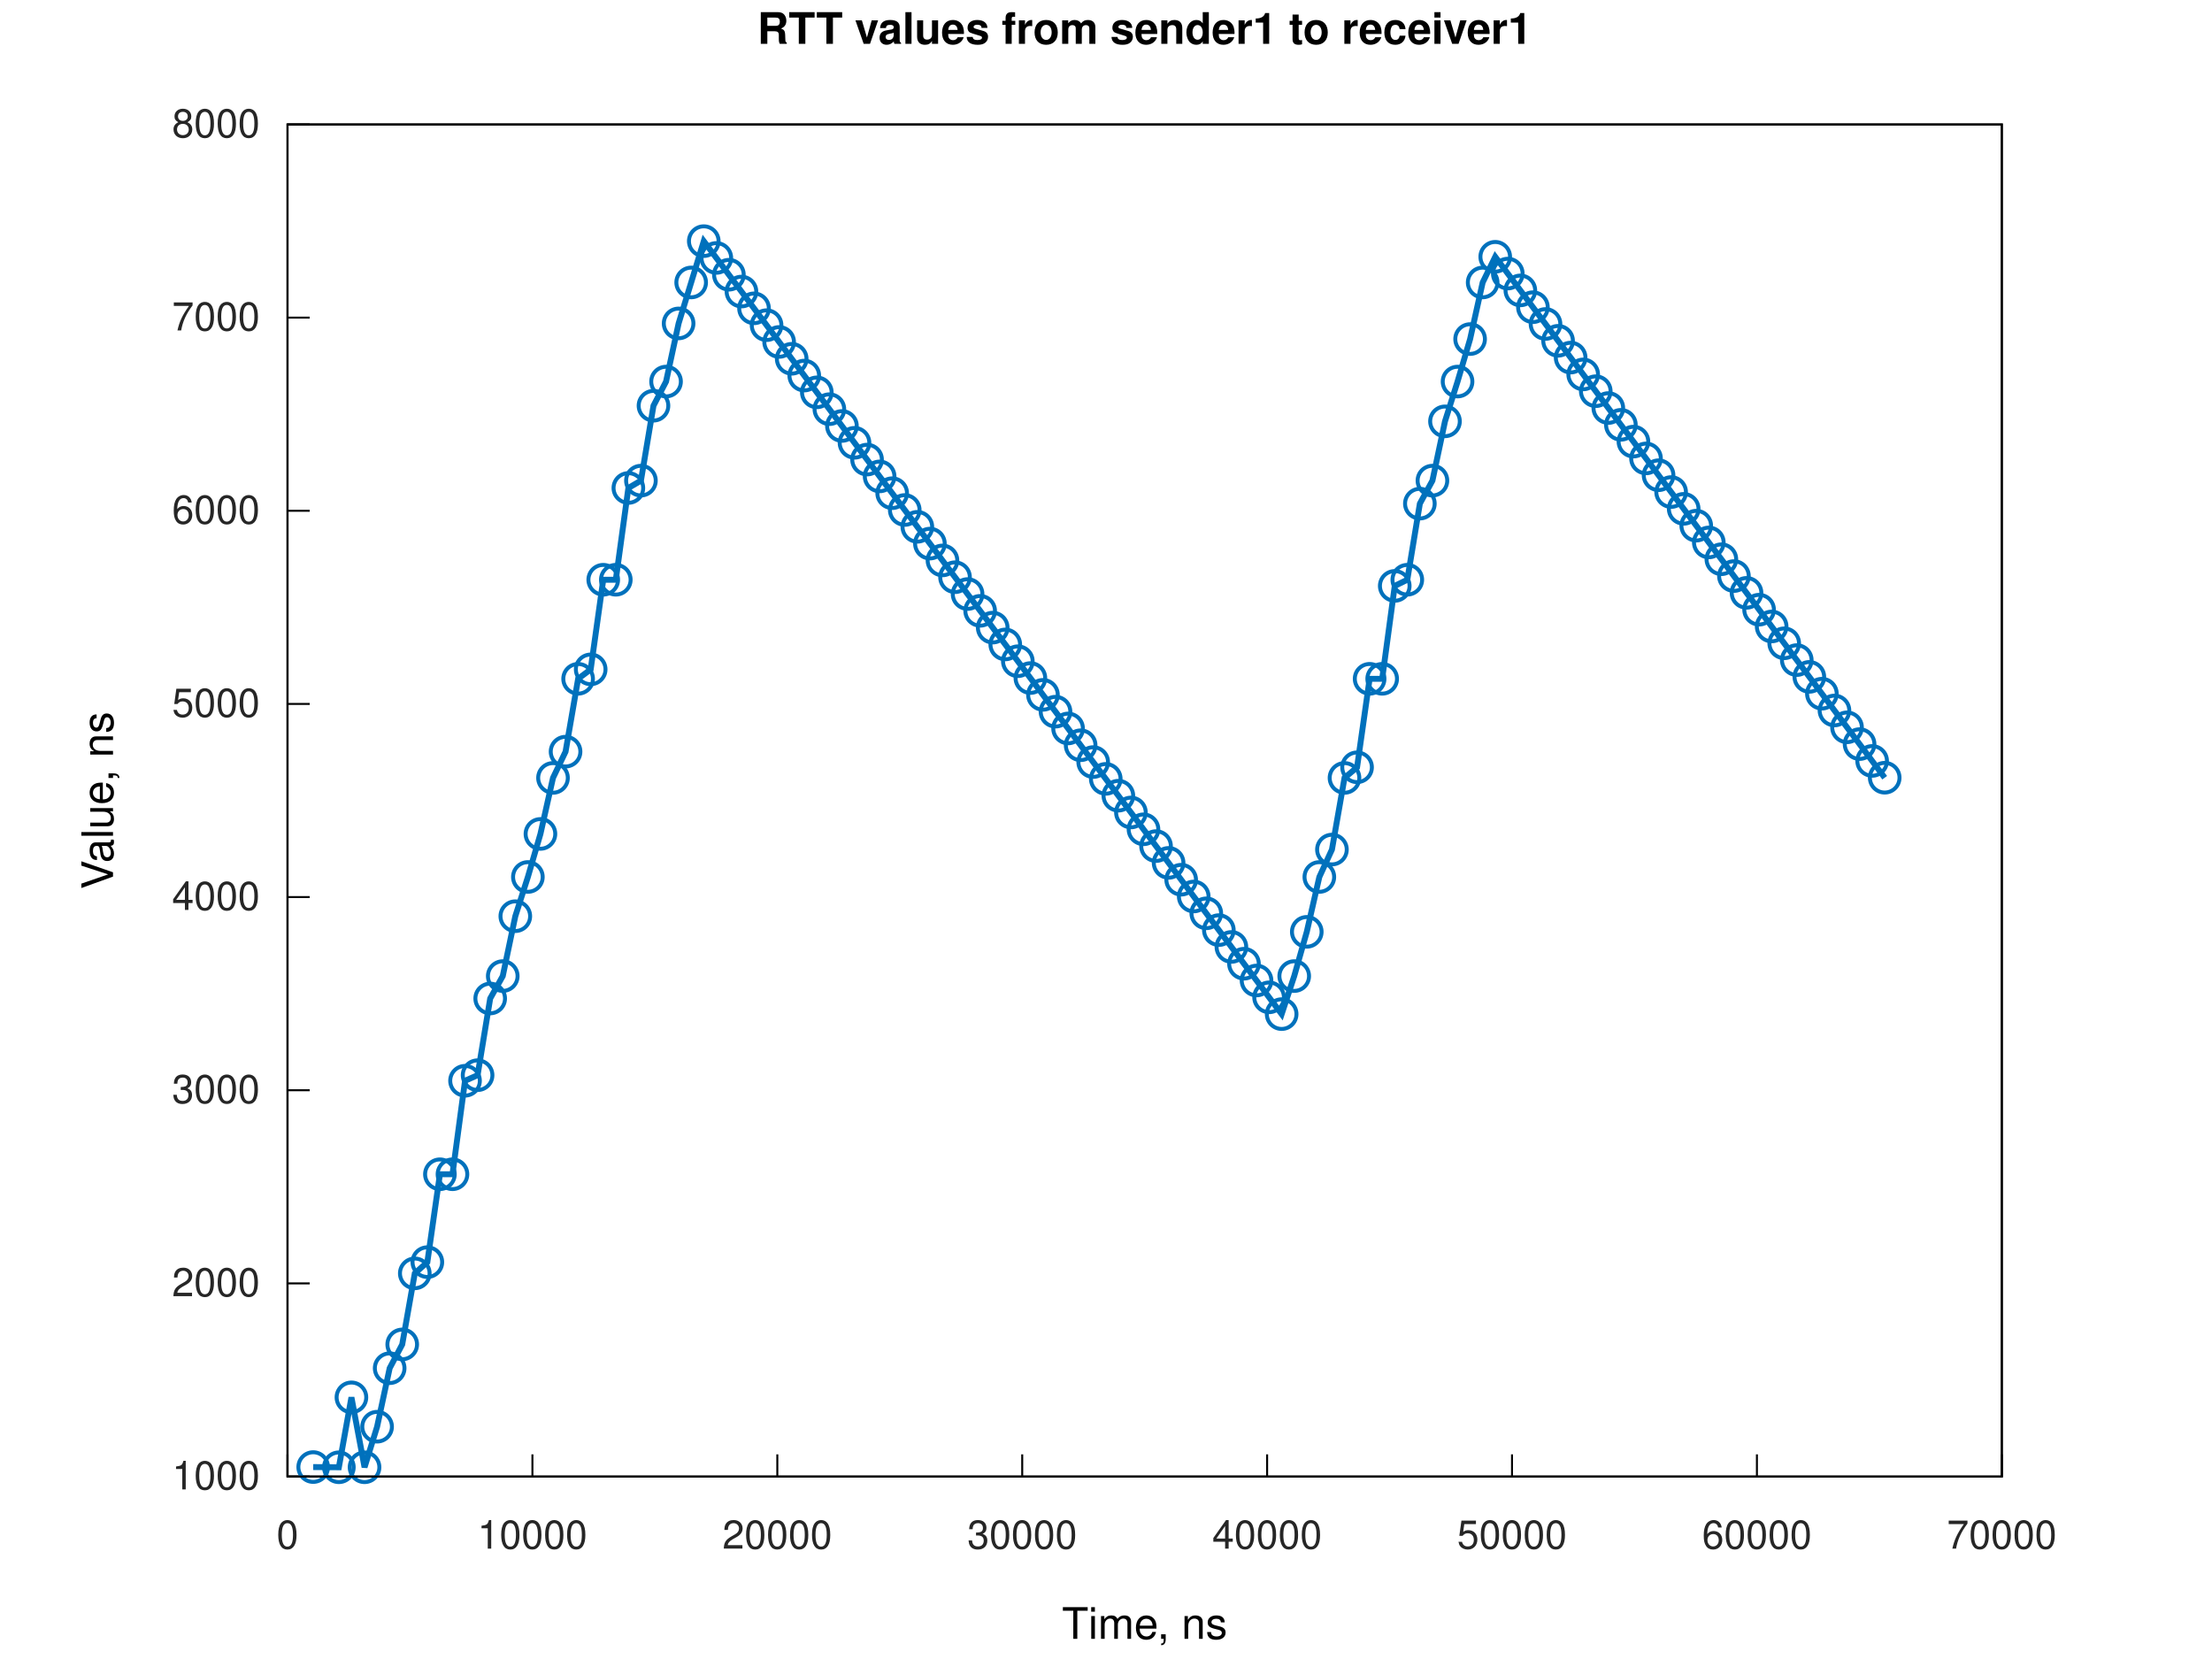
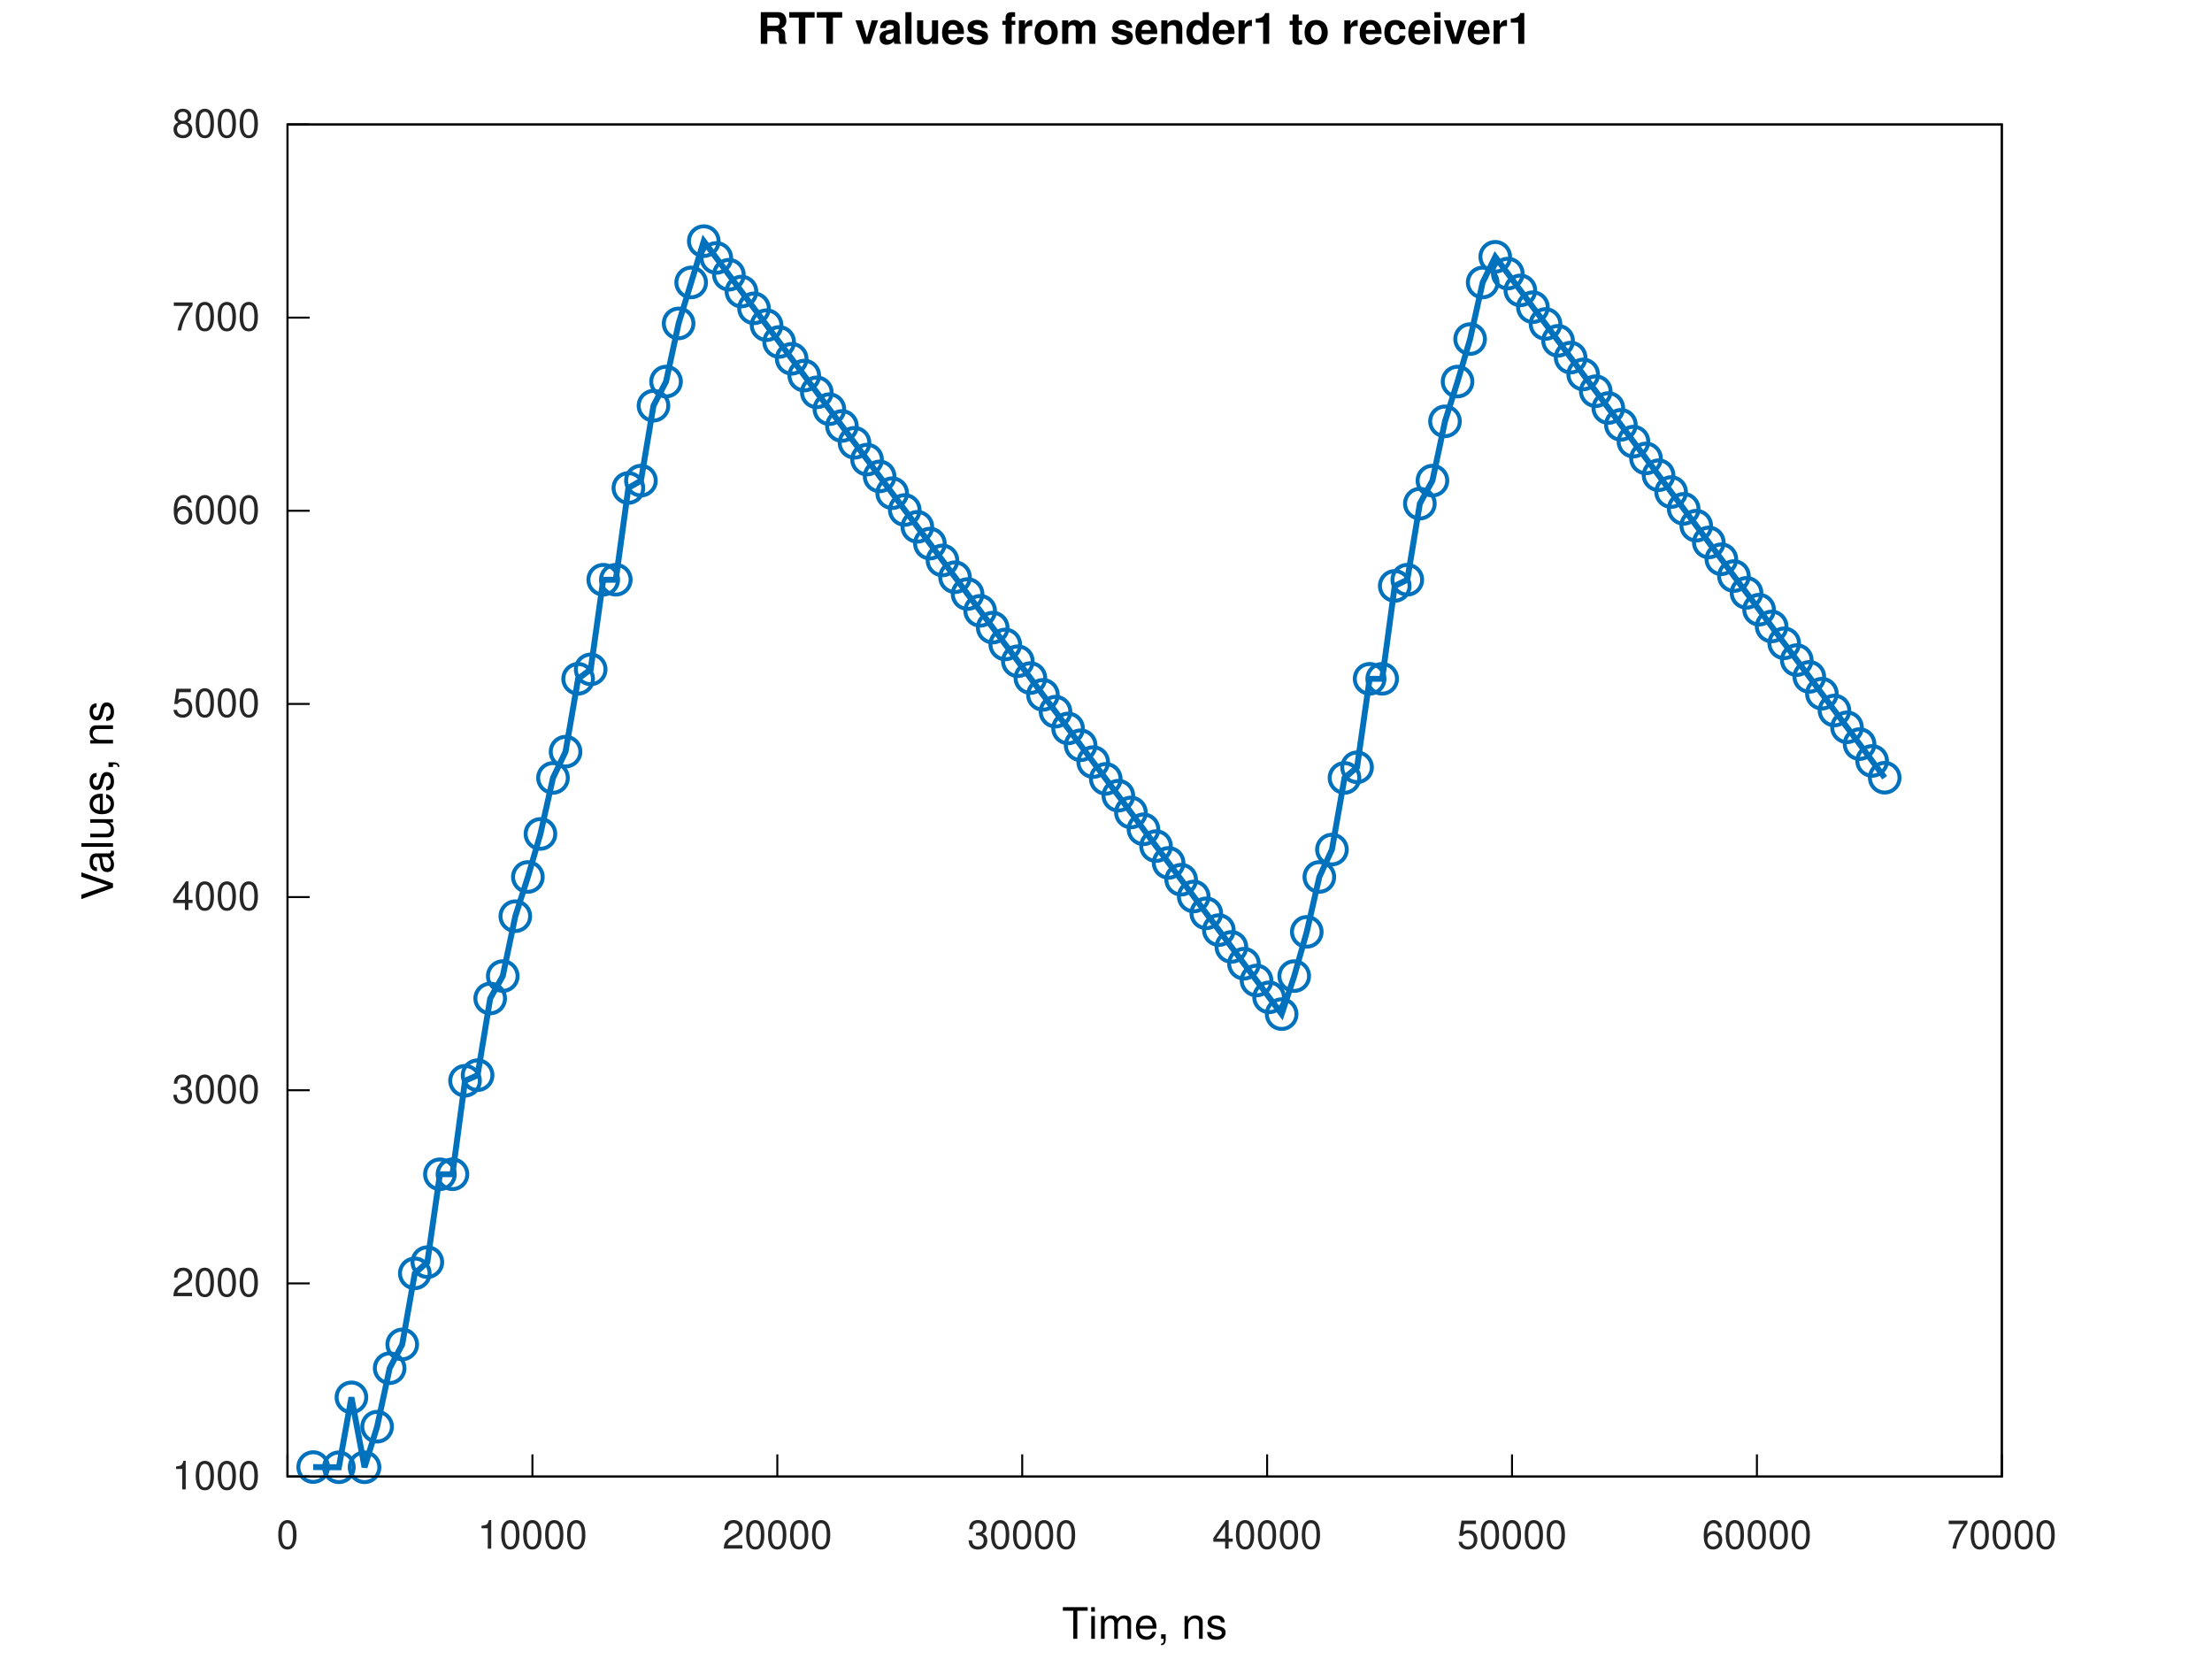
<svg xmlns="http://www.w3.org/2000/svg" xmlns:xlink="http://www.w3.org/1999/xlink" width="560" height="420" viewBox="0 0 560 420">
  <g id="gnuplot_canvas">
    <rect x="0" y="0" width="560" height="420" fill="none" />
    <defs>
      <circle id="gpDot" r="0.5" stroke-width="0.5" stroke="currentColor" />
      <path id="gpPt0" stroke-width="0.267" stroke="currentColor" d="M-1,0 h2 M0,-1 v2" />
      <path id="gpPt1" stroke-width="0.267" stroke="currentColor" d="M-1,-1 L1,1 M1,-1 L-1,1" />
      <path id="gpPt2" stroke-width="0.267" stroke="currentColor" d="M-1,0 L1,0 M0,-1 L0,1 M-1,-1 L1,1 M-1,1 L1,-1" />
      <rect id="gpPt3" stroke-width="0.267" stroke="currentColor" x="-1" y="-1" width="2" height="2" />
      <rect id="gpPt4" stroke-width="0.267" stroke="currentColor" fill="currentColor" x="-1" y="-1" width="2" height="2" />
      <circle id="gpPt5" stroke-width="0.267" stroke="currentColor" cx="0" cy="0" r="1" />
      <use xlink:href="#gpPt5" id="gpPt6" fill="currentColor" stroke="none" />
      <path id="gpPt7" stroke-width="0.267" stroke="currentColor" d="M0,-1.33 L-1.33,0.67 L1.33,0.67 z" />
      <use xlink:href="#gpPt7" id="gpPt8" fill="currentColor" stroke="none" />
      <use xlink:href="#gpPt7" id="gpPt9" stroke="currentColor" transform="rotate(180)" />
      <use xlink:href="#gpPt9" id="gpPt10" fill="currentColor" stroke="none" />
      <use xlink:href="#gpPt3" id="gpPt11" stroke="currentColor" transform="rotate(45)" />
      <use xlink:href="#gpPt11" id="gpPt12" fill="currentColor" stroke="none" />
      <path id="gpPt13" stroke-width="0.267" stroke="currentColor" d="M0,1.330 L1.265,0.411 L0.782,-1.067 L-0.782,-1.076 L-1.265,0.411 z" />
      <use xlink:href="#gpPt13" id="gpPt14" fill="currentColor" stroke="none" />
      <filter id="textbox" filterUnits="objectBoundingBox" x="0" y="0" height="1" width="1">
        <feFlood flood-color="white" flood-opacity="1" result="bgnd" />
        <feComposite in="SourceGraphic" in2="bgnd" operator="atop" />
      </filter>
      <filter id="greybox" filterUnits="objectBoundingBox" x="0" y="0" height="1" width="1">
        <feFlood flood-color="lightgrey" flood-opacity="1" result="grey" />
        <feComposite in="SourceGraphic" in2="grey" operator="atop" />
      </filter>
    </defs>
    <g fill="none" color="white" stroke="currentColor" stroke-width="1.00" stroke-linecap="butt" stroke-linejoin="miter">
</g>
    <g fill="none" color="white" stroke="currentColor" stroke-width="0.50" stroke-linecap="butt" stroke-linejoin="miter">
</g>
    <g fill="none" color="black" stroke="currentColor" stroke-width="0.50" stroke-linecap="butt" stroke-linejoin="miter">
      <path stroke="rgb(  0,   0,   0)" d="M72.79,373.81 L78.41,373.81  " />
      <g transform="translate(65.79,377.06)" stroke="none" fill="rgb(38,38,38)" font-family="Helvetica" font-size="10.00" text-anchor="end">
        <text>
          <tspan font-family="Helvetica">1000</tspan>
        </text>
      </g>
    </g>
    <g fill="none" color="black" stroke="currentColor" stroke-width="0.50" stroke-linecap="butt" stroke-linejoin="miter">
      <path stroke="rgb(  0,   0,   0)" d="M72.79,324.91 L78.41,324.91  " />
      <g transform="translate(65.79,328.16)" stroke="none" fill="rgb(38,38,38)" font-family="Helvetica" font-size="10.00" text-anchor="end">
        <text>
          <tspan font-family="Helvetica">2000</tspan>
        </text>
      </g>
    </g>
    <g fill="none" color="black" stroke="currentColor" stroke-width="0.50" stroke-linecap="butt" stroke-linejoin="miter">
      <path stroke="rgb(  0,   0,   0)" d="M72.79,276.01 L78.41,276.01  " />
      <g transform="translate(65.79,279.26)" stroke="none" fill="rgb(38,38,38)" font-family="Helvetica" font-size="10.00" text-anchor="end">
        <text>
          <tspan font-family="Helvetica">3000</tspan>
        </text>
      </g>
    </g>
    <g fill="none" color="black" stroke="currentColor" stroke-width="0.50" stroke-linecap="butt" stroke-linejoin="miter">
      <path stroke="rgb(  0,   0,   0)" d="M72.79,227.11 L78.41,227.11  " />
      <g transform="translate(65.79,230.36)" stroke="none" fill="rgb(38,38,38)" font-family="Helvetica" font-size="10.00" text-anchor="end">
        <text>
          <tspan font-family="Helvetica">4000</tspan>
        </text>
      </g>
    </g>
    <g fill="none" color="black" stroke="currentColor" stroke-width="0.50" stroke-linecap="butt" stroke-linejoin="miter">
      <path stroke="rgb(  0,   0,   0)" d="M72.79,178.21 L78.41,178.21  " />
      <g transform="translate(65.79,181.46)" stroke="none" fill="rgb(38,38,38)" font-family="Helvetica" font-size="10.00" text-anchor="end">
        <text>
          <tspan font-family="Helvetica">5000</tspan>
        </text>
      </g>
    </g>
    <g fill="none" color="black" stroke="currentColor" stroke-width="0.50" stroke-linecap="butt" stroke-linejoin="miter">
      <path stroke="rgb(  0,   0,   0)" d="M72.79,129.31 L78.41,129.31  " />
      <g transform="translate(65.79,132.56)" stroke="none" fill="rgb(38,38,38)" font-family="Helvetica" font-size="10.00" text-anchor="end">
        <text>
          <tspan font-family="Helvetica">6000</tspan>
        </text>
      </g>
    </g>
    <g fill="none" color="black" stroke="currentColor" stroke-width="0.50" stroke-linecap="butt" stroke-linejoin="miter">
      <path stroke="rgb(  0,   0,   0)" d="M72.79,80.41 L78.41,80.41  " />
      <g transform="translate(65.79,83.66)" stroke="none" fill="rgb(38,38,38)" font-family="Helvetica" font-size="10.00" text-anchor="end">
        <text>
          <tspan font-family="Helvetica">7000</tspan>
        </text>
      </g>
    </g>
    <g fill="none" color="black" stroke="currentColor" stroke-width="0.50" stroke-linecap="butt" stroke-linejoin="miter">
      <path stroke="rgb(  0,   0,   0)" d="M72.79,31.51 L78.41,31.51  " />
      <g transform="translate(65.79,34.76)" stroke="none" fill="rgb(38,38,38)" font-family="Helvetica" font-size="10.00" text-anchor="end">
        <text>
          <tspan font-family="Helvetica">8000</tspan>
        </text>
      </g>
    </g>
    <g fill="none" color="black" stroke="currentColor" stroke-width="0.50" stroke-linecap="butt" stroke-linejoin="miter">
      <path stroke="rgb(  0,   0,   0)" d="M72.79,373.81 L72.79,368.19  " />
      <g transform="translate(72.79,392.06)" stroke="none" fill="rgb(38,38,38)" font-family="Helvetica" font-size="10.00" text-anchor="middle">
        <text>
          <tspan font-family="Helvetica">0</tspan>
        </text>
      </g>
    </g>
    <g fill="none" color="black" stroke="currentColor" stroke-width="0.50" stroke-linecap="butt" stroke-linejoin="miter">
      <path stroke="rgb(  0,   0,   0)" d="M134.79,373.81 L134.79,368.19  " />
      <g transform="translate(134.79,392.06)" stroke="none" fill="rgb(38,38,38)" font-family="Helvetica" font-size="10.00" text-anchor="middle">
        <text>
          <tspan font-family="Helvetica">10000</tspan>
        </text>
      </g>
    </g>
    <g fill="none" color="black" stroke="currentColor" stroke-width="0.50" stroke-linecap="butt" stroke-linejoin="miter">
      <path stroke="rgb(  0,   0,   0)" d="M196.79,373.81 L196.79,368.19  " />
      <g transform="translate(196.79,392.06)" stroke="none" fill="rgb(38,38,38)" font-family="Helvetica" font-size="10.00" text-anchor="middle">
        <text>
          <tspan font-family="Helvetica">20000</tspan>
        </text>
      </g>
    </g>
    <g fill="none" color="black" stroke="currentColor" stroke-width="0.50" stroke-linecap="butt" stroke-linejoin="miter">
      <path stroke="rgb(  0,   0,   0)" d="M258.79,373.81 L258.79,368.19  " />
      <g transform="translate(258.79,392.06)" stroke="none" fill="rgb(38,38,38)" font-family="Helvetica" font-size="10.00" text-anchor="middle">
        <text>
          <tspan font-family="Helvetica">30000</tspan>
        </text>
      </g>
    </g>
    <g fill="none" color="black" stroke="currentColor" stroke-width="0.50" stroke-linecap="butt" stroke-linejoin="miter">
      <path stroke="rgb(  0,   0,   0)" d="M320.79,373.81 L320.79,368.19  " />
      <g transform="translate(320.79,392.06)" stroke="none" fill="rgb(38,38,38)" font-family="Helvetica" font-size="10.00" text-anchor="middle">
        <text>
          <tspan font-family="Helvetica">40000</tspan>
        </text>
      </g>
    </g>
    <g fill="none" color="black" stroke="currentColor" stroke-width="0.50" stroke-linecap="butt" stroke-linejoin="miter">
      <path stroke="rgb(  0,   0,   0)" d="M382.79,373.81 L382.79,368.19  " />
      <g transform="translate(382.79,392.06)" stroke="none" fill="rgb(38,38,38)" font-family="Helvetica" font-size="10.00" text-anchor="middle">
        <text>
          <tspan font-family="Helvetica">50000</tspan>
        </text>
      </g>
    </g>
    <g fill="none" color="black" stroke="currentColor" stroke-width="0.50" stroke-linecap="butt" stroke-linejoin="miter">
      <path stroke="rgb(  0,   0,   0)" d="M444.79,373.81 L444.79,368.19  " />
      <g transform="translate(444.79,392.06)" stroke="none" fill="rgb(38,38,38)" font-family="Helvetica" font-size="10.00" text-anchor="middle">
        <text>
          <tspan font-family="Helvetica">60000</tspan>
        </text>
      </g>
    </g>
    <g fill="none" color="black" stroke="currentColor" stroke-width="0.50" stroke-linecap="butt" stroke-linejoin="miter">
      <path stroke="rgb(  0,   0,   0)" d="M506.79,373.81 L506.79,368.19  " />
      <g transform="translate(506.79,392.06)" stroke="none" fill="rgb(38,38,38)" font-family="Helvetica" font-size="10.00" text-anchor="middle">
        <text>
          <tspan font-family="Helvetica">70000</tspan>
        </text>
      </g>
    </g>
    <g fill="none" color="black" stroke="currentColor" stroke-width="0.50" stroke-linecap="butt" stroke-linejoin="miter">
</g>
    <g fill="none" color="black" stroke="currentColor" stroke-width="0.50" stroke-linecap="butt" stroke-linejoin="miter">
      <path stroke="rgb(  0,   0,   0)" d="M72.79,31.51 L72.79,373.81 L506.79,373.81 L506.79,31.51 L72.79,31.51 Z  " />
    </g>
    <g fill="none" color="black" stroke="currentColor" stroke-width="0.50" stroke-linecap="butt" stroke-linejoin="miter">
</g>
    <g id="gnuplot_plot_1a">
      <g fill="none" color="white" stroke="rgb(  0,   0,   0)" stroke-width="1.50" stroke-linecap="butt" stroke-linejoin="miter">
</g>
      <g fill="none" color="black" stroke="currentColor" stroke-width="1.50" stroke-linecap="butt" stroke-linejoin="miter">
        <path stroke="rgb(  0, 113, 188)" d="M79.29,371.41 L85.79,371.46 L88.97,353.76 L92.29,371.46 L95.47,361.19 L98.65,346.38 L101.83,340.36 L105.01,322.37   L108.19,319.53 L111.37,297.28 L114.55,297.28 L117.73,273.61 L120.91,272.20 L124.10,252.78 L127.28,247.11 L130.46,231.95   L133.64,222.02 L136.82,211.12 L140.00,196.94 L143.18,190.29 L146.36,171.85 L149.54,169.46 L152.72,146.77 L155.90,146.77   L159.08,123.54 L162.26,121.68 L165.44,102.71 L168.62,96.60 L171.80,81.88 L174.98,71.51 L178.17,61.05 L181.35,65.30   L184.53,69.55 L187.71,73.81 L190.89,78.06 L194.07,82.32 L197.25,86.57 L200.43,90.83 L203.61,95.08 L206.79,99.33   L209.97,103.59 L213.15,107.84 L216.33,112.10 L219.51,116.35 L222.69,120.61 L225.87,124.86 L229.05,129.11 L232.24,133.37   L235.42,137.62 L238.60,141.88 L241.78,146.13 L244.96,150.39 L248.14,154.64 L251.32,158.89 L254.50,163.15 L257.68,167.40   L260.86,171.66 L264.04,175.91 L267.22,180.17 L270.40,184.42 L273.58,188.67 L276.76,192.93 L279.94,197.18 L283.13,201.44   L286.31,205.69 L289.49,209.95 L292.67,214.20 L295.85,218.45 L299.03,222.71 L302.21,226.96 L305.39,231.22 L308.57,235.47   L311.75,239.73 L314.93,243.98 L318.11,248.23 L321.29,252.49 L324.47,256.74 L327.65,247.11 L330.83,235.91 L334.01,222.02   L337.20,215.08 L340.38,196.94 L343.56,194.25 L346.74,171.85 L349.92,171.85 L353.10,148.33 L356.28,146.77 L359.46,127.50   L362.64,121.68 L365.82,106.67 L369.00,96.60 L372.18,85.84 L375.36,71.51 L378.54,65.01 L381.72,69.26 L384.90,73.52   L388.08,77.77 L391.27,82.02 L394.45,86.28 L397.63,90.53 L400.81,94.79 L403.99,99.04 L407.17,103.30 L410.35,107.55   L413.53,111.80 L416.71,116.06 L419.89,120.31 L423.07,124.57 L426.25,128.82 L429.43,133.08 L432.61,137.33 L435.79,141.58   L438.97,145.84 L442.16,150.09 L445.34,154.35 L448.52,158.60 L451.70,162.86 L454.88,167.11 L458.06,171.36 L461.24,175.62   L464.42,179.87 L467.60,184.13 L470.78,188.38 L473.96,192.64 L477.14,196.89  " />
        <use xlink:href="#gpPt5" transform="translate(79.29,371.41) scale(3.75)" color="rgb(  0, 113, 188)" />
        <use xlink:href="#gpPt5" transform="translate(85.79,371.46) scale(3.75)" color="rgb(  0, 113, 188)" />
        <use xlink:href="#gpPt5" transform="translate(88.97,353.76) scale(3.75)" color="rgb(  0, 113, 188)" />
        <use xlink:href="#gpPt5" transform="translate(92.29,371.46) scale(3.75)" color="rgb(  0, 113, 188)" />
        <use xlink:href="#gpPt5" transform="translate(95.47,361.19) scale(3.75)" color="rgb(  0, 113, 188)" />
        <use xlink:href="#gpPt5" transform="translate(98.65,346.38) scale(3.75)" color="rgb(  0, 113, 188)" />
        <use xlink:href="#gpPt5" transform="translate(101.83,340.36) scale(3.75)" color="rgb(  0, 113, 188)" />
        <use xlink:href="#gpPt5" transform="translate(105.01,322.37) scale(3.75)" color="rgb(  0, 113, 188)" />
        <use xlink:href="#gpPt5" transform="translate(108.19,319.53) scale(3.75)" color="rgb(  0, 113, 188)" />
        <use xlink:href="#gpPt5" transform="translate(111.37,297.28) scale(3.75)" color="rgb(  0, 113, 188)" />
        <use xlink:href="#gpPt5" transform="translate(114.55,297.28) scale(3.75)" color="rgb(  0, 113, 188)" />
        <use xlink:href="#gpPt5" transform="translate(117.73,273.61) scale(3.75)" color="rgb(  0, 113, 188)" />
        <use xlink:href="#gpPt5" transform="translate(120.91,272.20) scale(3.75)" color="rgb(  0, 113, 188)" />
        <use xlink:href="#gpPt5" transform="translate(124.10,252.78) scale(3.75)" color="rgb(  0, 113, 188)" />
        <use xlink:href="#gpPt5" transform="translate(127.28,247.11) scale(3.75)" color="rgb(  0, 113, 188)" />
        <use xlink:href="#gpPt5" transform="translate(130.46,231.95) scale(3.75)" color="rgb(  0, 113, 188)" />
        <use xlink:href="#gpPt5" transform="translate(133.64,222.02) scale(3.75)" color="rgb(  0, 113, 188)" />
        <use xlink:href="#gpPt5" transform="translate(136.82,211.12) scale(3.75)" color="rgb(  0, 113, 188)" />
        <use xlink:href="#gpPt5" transform="translate(140.00,196.94) scale(3.75)" color="rgb(  0, 113, 188)" />
        <use xlink:href="#gpPt5" transform="translate(143.18,190.29) scale(3.75)" color="rgb(  0, 113, 188)" />
        <use xlink:href="#gpPt5" transform="translate(146.36,171.85) scale(3.75)" color="rgb(  0, 113, 188)" />
        <use xlink:href="#gpPt5" transform="translate(149.54,169.46) scale(3.75)" color="rgb(  0, 113, 188)" />
        <use xlink:href="#gpPt5" transform="translate(152.72,146.77) scale(3.75)" color="rgb(  0, 113, 188)" />
        <use xlink:href="#gpPt5" transform="translate(155.90,146.77) scale(3.75)" color="rgb(  0, 113, 188)" />
        <use xlink:href="#gpPt5" transform="translate(159.08,123.54) scale(3.75)" color="rgb(  0, 113, 188)" />
        <use xlink:href="#gpPt5" transform="translate(162.26,121.68) scale(3.75)" color="rgb(  0, 113, 188)" />
        <use xlink:href="#gpPt5" transform="translate(165.44,102.71) scale(3.75)" color="rgb(  0, 113, 188)" />
        <use xlink:href="#gpPt5" transform="translate(168.62,96.60) scale(3.75)" color="rgb(  0, 113, 188)" />
        <use xlink:href="#gpPt5" transform="translate(171.80,81.88) scale(3.75)" color="rgb(  0, 113, 188)" />
        <use xlink:href="#gpPt5" transform="translate(174.98,71.51) scale(3.75)" color="rgb(  0, 113, 188)" />
        <use xlink:href="#gpPt5" transform="translate(178.17,61.05) scale(3.75)" color="rgb(  0, 113, 188)" />
        <use xlink:href="#gpPt5" transform="translate(181.35,65.30) scale(3.75)" color="rgb(  0, 113, 188)" />
        <use xlink:href="#gpPt5" transform="translate(184.53,69.55) scale(3.75)" color="rgb(  0, 113, 188)" />
        <use xlink:href="#gpPt5" transform="translate(187.71,73.81) scale(3.75)" color="rgb(  0, 113, 188)" />
        <use xlink:href="#gpPt5" transform="translate(190.89,78.06) scale(3.75)" color="rgb(  0, 113, 188)" />
        <use xlink:href="#gpPt5" transform="translate(194.07,82.32) scale(3.75)" color="rgb(  0, 113, 188)" />
        <use xlink:href="#gpPt5" transform="translate(197.25,86.57) scale(3.75)" color="rgb(  0, 113, 188)" />
        <use xlink:href="#gpPt5" transform="translate(200.43,90.83) scale(3.75)" color="rgb(  0, 113, 188)" />
        <use xlink:href="#gpPt5" transform="translate(203.61,95.08) scale(3.75)" color="rgb(  0, 113, 188)" />
        <use xlink:href="#gpPt5" transform="translate(206.79,99.33) scale(3.75)" color="rgb(  0, 113, 188)" />
        <use xlink:href="#gpPt5" transform="translate(209.97,103.59) scale(3.75)" color="rgb(  0, 113, 188)" />
        <use xlink:href="#gpPt5" transform="translate(213.15,107.84) scale(3.75)" color="rgb(  0, 113, 188)" />
        <use xlink:href="#gpPt5" transform="translate(216.33,112.10) scale(3.75)" color="rgb(  0, 113, 188)" />
        <use xlink:href="#gpPt5" transform="translate(219.51,116.35) scale(3.75)" color="rgb(  0, 113, 188)" />
        <use xlink:href="#gpPt5" transform="translate(222.69,120.61) scale(3.75)" color="rgb(  0, 113, 188)" />
        <use xlink:href="#gpPt5" transform="translate(225.87,124.86) scale(3.75)" color="rgb(  0, 113, 188)" />
        <use xlink:href="#gpPt5" transform="translate(229.05,129.11) scale(3.75)" color="rgb(  0, 113, 188)" />
        <use xlink:href="#gpPt5" transform="translate(232.24,133.37) scale(3.75)" color="rgb(  0, 113, 188)" />
        <use xlink:href="#gpPt5" transform="translate(235.42,137.62) scale(3.75)" color="rgb(  0, 113, 188)" />
        <use xlink:href="#gpPt5" transform="translate(238.60,141.88) scale(3.75)" color="rgb(  0, 113, 188)" />
        <use xlink:href="#gpPt5" transform="translate(241.78,146.13) scale(3.75)" color="rgb(  0, 113, 188)" />
        <use xlink:href="#gpPt5" transform="translate(244.96,150.39) scale(3.75)" color="rgb(  0, 113, 188)" />
        <use xlink:href="#gpPt5" transform="translate(248.14,154.64) scale(3.75)" color="rgb(  0, 113, 188)" />
        <use xlink:href="#gpPt5" transform="translate(251.32,158.89) scale(3.75)" color="rgb(  0, 113, 188)" />
        <use xlink:href="#gpPt5" transform="translate(254.50,163.15) scale(3.75)" color="rgb(  0, 113, 188)" />
        <use xlink:href="#gpPt5" transform="translate(257.68,167.40) scale(3.75)" color="rgb(  0, 113, 188)" />
        <use xlink:href="#gpPt5" transform="translate(260.86,171.66) scale(3.75)" color="rgb(  0, 113, 188)" />
        <use xlink:href="#gpPt5" transform="translate(264.04,175.91) scale(3.75)" color="rgb(  0, 113, 188)" />
        <use xlink:href="#gpPt5" transform="translate(267.22,180.17) scale(3.75)" color="rgb(  0, 113, 188)" />
        <use xlink:href="#gpPt5" transform="translate(270.40,184.42) scale(3.75)" color="rgb(  0, 113, 188)" />
        <use xlink:href="#gpPt5" transform="translate(273.58,188.67) scale(3.75)" color="rgb(  0, 113, 188)" />
        <use xlink:href="#gpPt5" transform="translate(276.76,192.93) scale(3.75)" color="rgb(  0, 113, 188)" />
        <use xlink:href="#gpPt5" transform="translate(279.94,197.18) scale(3.75)" color="rgb(  0, 113, 188)" />
        <use xlink:href="#gpPt5" transform="translate(283.13,201.44) scale(3.75)" color="rgb(  0, 113, 188)" />
        <use xlink:href="#gpPt5" transform="translate(286.31,205.69) scale(3.75)" color="rgb(  0, 113, 188)" />
        <use xlink:href="#gpPt5" transform="translate(289.49,209.95) scale(3.75)" color="rgb(  0, 113, 188)" />
        <use xlink:href="#gpPt5" transform="translate(292.67,214.20) scale(3.75)" color="rgb(  0, 113, 188)" />
        <use xlink:href="#gpPt5" transform="translate(295.85,218.45) scale(3.75)" color="rgb(  0, 113, 188)" />
        <use xlink:href="#gpPt5" transform="translate(299.03,222.71) scale(3.75)" color="rgb(  0, 113, 188)" />
        <use xlink:href="#gpPt5" transform="translate(302.21,226.96) scale(3.75)" color="rgb(  0, 113, 188)" />
        <use xlink:href="#gpPt5" transform="translate(305.39,231.22) scale(3.75)" color="rgb(  0, 113, 188)" />
        <use xlink:href="#gpPt5" transform="translate(308.57,235.47) scale(3.75)" color="rgb(  0, 113, 188)" />
        <use xlink:href="#gpPt5" transform="translate(311.75,239.73) scale(3.75)" color="rgb(  0, 113, 188)" />
        <use xlink:href="#gpPt5" transform="translate(314.93,243.98) scale(3.75)" color="rgb(  0, 113, 188)" />
        <use xlink:href="#gpPt5" transform="translate(318.11,248.23) scale(3.75)" color="rgb(  0, 113, 188)" />
        <use xlink:href="#gpPt5" transform="translate(321.29,252.49) scale(3.75)" color="rgb(  0, 113, 188)" />
        <use xlink:href="#gpPt5" transform="translate(324.47,256.74) scale(3.75)" color="rgb(  0, 113, 188)" />
        <use xlink:href="#gpPt5" transform="translate(327.65,247.11) scale(3.75)" color="rgb(  0, 113, 188)" />
        <use xlink:href="#gpPt5" transform="translate(330.83,235.91) scale(3.75)" color="rgb(  0, 113, 188)" />
        <use xlink:href="#gpPt5" transform="translate(334.01,222.02) scale(3.75)" color="rgb(  0, 113, 188)" />
        <use xlink:href="#gpPt5" transform="translate(337.20,215.08) scale(3.75)" color="rgb(  0, 113, 188)" />
        <use xlink:href="#gpPt5" transform="translate(340.38,196.94) scale(3.75)" color="rgb(  0, 113, 188)" />
        <use xlink:href="#gpPt5" transform="translate(343.56,194.25) scale(3.75)" color="rgb(  0, 113, 188)" />
        <use xlink:href="#gpPt5" transform="translate(346.74,171.85) scale(3.75)" color="rgb(  0, 113, 188)" />
        <use xlink:href="#gpPt5" transform="translate(349.92,171.85) scale(3.75)" color="rgb(  0, 113, 188)" />
        <use xlink:href="#gpPt5" transform="translate(353.10,148.33) scale(3.75)" color="rgb(  0, 113, 188)" />
        <use xlink:href="#gpPt5" transform="translate(356.28,146.77) scale(3.75)" color="rgb(  0, 113, 188)" />
        <use xlink:href="#gpPt5" transform="translate(359.46,127.50) scale(3.75)" color="rgb(  0, 113, 188)" />
        <use xlink:href="#gpPt5" transform="translate(362.64,121.68) scale(3.75)" color="rgb(  0, 113, 188)" />
        <use xlink:href="#gpPt5" transform="translate(365.82,106.67) scale(3.75)" color="rgb(  0, 113, 188)" />
        <use xlink:href="#gpPt5" transform="translate(369.00,96.60) scale(3.75)" color="rgb(  0, 113, 188)" />
        <use xlink:href="#gpPt5" transform="translate(372.18,85.84) scale(3.75)" color="rgb(  0, 113, 188)" />
        <use xlink:href="#gpPt5" transform="translate(375.36,71.51) scale(3.75)" color="rgb(  0, 113, 188)" />
        <use xlink:href="#gpPt5" transform="translate(378.54,65.01) scale(3.75)" color="rgb(  0, 113, 188)" />
        <use xlink:href="#gpPt5" transform="translate(381.72,69.26) scale(3.75)" color="rgb(  0, 113, 188)" />
        <use xlink:href="#gpPt5" transform="translate(384.90,73.52) scale(3.75)" color="rgb(  0, 113, 188)" />
        <use xlink:href="#gpPt5" transform="translate(388.08,77.77) scale(3.75)" color="rgb(  0, 113, 188)" />
        <use xlink:href="#gpPt5" transform="translate(391.27,82.02) scale(3.75)" color="rgb(  0, 113, 188)" />
        <use xlink:href="#gpPt5" transform="translate(394.45,86.28) scale(3.75)" color="rgb(  0, 113, 188)" />
        <use xlink:href="#gpPt5" transform="translate(397.63,90.53) scale(3.75)" color="rgb(  0, 113, 188)" />
        <use xlink:href="#gpPt5" transform="translate(400.81,94.79) scale(3.75)" color="rgb(  0, 113, 188)" />
        <use xlink:href="#gpPt5" transform="translate(403.99,99.04) scale(3.75)" color="rgb(  0, 113, 188)" />
        <use xlink:href="#gpPt5" transform="translate(407.17,103.30) scale(3.75)" color="rgb(  0, 113, 188)" />
        <use xlink:href="#gpPt5" transform="translate(410.35,107.55) scale(3.75)" color="rgb(  0, 113, 188)" />
        <use xlink:href="#gpPt5" transform="translate(413.53,111.80) scale(3.75)" color="rgb(  0, 113, 188)" />
        <use xlink:href="#gpPt5" transform="translate(416.71,116.06) scale(3.75)" color="rgb(  0, 113, 188)" />
        <use xlink:href="#gpPt5" transform="translate(419.89,120.31) scale(3.75)" color="rgb(  0, 113, 188)" />
        <use xlink:href="#gpPt5" transform="translate(423.07,124.57) scale(3.75)" color="rgb(  0, 113, 188)" />
        <use xlink:href="#gpPt5" transform="translate(426.25,128.82) scale(3.75)" color="rgb(  0, 113, 188)" />
        <use xlink:href="#gpPt5" transform="translate(429.43,133.08) scale(3.75)" color="rgb(  0, 113, 188)" />
        <use xlink:href="#gpPt5" transform="translate(432.61,137.33) scale(3.75)" color="rgb(  0, 113, 188)" />
        <use xlink:href="#gpPt5" transform="translate(435.79,141.58) scale(3.75)" color="rgb(  0, 113, 188)" />
        <use xlink:href="#gpPt5" transform="translate(438.97,145.84) scale(3.75)" color="rgb(  0, 113, 188)" />
        <use xlink:href="#gpPt5" transform="translate(442.16,150.09) scale(3.75)" color="rgb(  0, 113, 188)" />
        <use xlink:href="#gpPt5" transform="translate(445.34,154.35) scale(3.75)" color="rgb(  0, 113, 188)" />
        <use xlink:href="#gpPt5" transform="translate(448.52,158.60) scale(3.75)" color="rgb(  0, 113, 188)" />
        <use xlink:href="#gpPt5" transform="translate(451.70,162.86) scale(3.75)" color="rgb(  0, 113, 188)" />
        <use xlink:href="#gpPt5" transform="translate(454.88,167.11) scale(3.75)" color="rgb(  0, 113, 188)" />
        <use xlink:href="#gpPt5" transform="translate(458.06,171.36) scale(3.75)" color="rgb(  0, 113, 188)" />
        <use xlink:href="#gpPt5" transform="translate(461.24,175.62) scale(3.75)" color="rgb(  0, 113, 188)" />
        <use xlink:href="#gpPt5" transform="translate(464.42,179.87) scale(3.75)" color="rgb(  0, 113, 188)" />
        <use xlink:href="#gpPt5" transform="translate(467.60,184.13) scale(3.75)" color="rgb(  0, 113, 188)" />
        <use xlink:href="#gpPt5" transform="translate(470.78,188.38) scale(3.75)" color="rgb(  0, 113, 188)" />
        <use xlink:href="#gpPt5" transform="translate(473.96,192.64) scale(3.75)" color="rgb(  0, 113, 188)" />
        <use xlink:href="#gpPt5" transform="translate(477.14,196.89) scale(3.75)" color="rgb(  0, 113, 188)" />
      </g>
    </g>
    <g fill="none" color="white" stroke="rgb(  0, 113, 188)" stroke-width="2.00" stroke-linecap="butt" stroke-linejoin="miter">
</g>
    <g fill="none" color="black" stroke="currentColor" stroke-width="2.00" stroke-linecap="butt" stroke-linejoin="miter">
</g>
    <g fill="none" color="black" stroke="black" stroke-width="0.50" stroke-linecap="butt" stroke-linejoin="miter">
</g>
    <g fill="none" color="black" stroke="currentColor" stroke-width="0.50" stroke-linecap="butt" stroke-linejoin="miter">
      <path stroke="rgb(  0,   0,   0)" d="M72.79,31.51 L72.79,373.81 L506.79,373.81 L506.79,31.51 L72.79,31.51 Z  " />
      <g transform="translate(28.61,202.66) rotate(270.00)" stroke="none" fill="rgb(0,0,0)" font-family="Helvetica" font-size="11.00" text-anchor="middle">
        <text>
-           <tspan font-family="Helvetica">Value, ns</tspan>
+           <tspan font-family="Helvetica">Values, ns</tspan>
        </text>
      </g>
    </g>
    <g fill="none" color="black" stroke="currentColor" stroke-width="0.50" stroke-linecap="butt" stroke-linejoin="miter">
      <g transform="translate(289.79,414.89)" stroke="none" fill="rgb(0,0,0)" font-family="Helvetica" font-size="11.00" text-anchor="middle">
        <text>
          <tspan font-family="Helvetica">Time, ns</tspan>
        </text>
      </g>
    </g>
    <g fill="none" color="black" stroke="currentColor" stroke-width="0.50" stroke-linecap="butt" stroke-linejoin="miter">
</g>
    <g fill="none" color="black" stroke="currentColor" stroke-width="0.50" stroke-linecap="butt" stroke-linejoin="miter">
      <g transform="translate(289.79,11.09)" stroke="none" fill="rgb(0,0,0)" font-family="Helvetica" font-size="11.00" text-anchor="middle">
        <text>
          <tspan font-family="Helvetica" font-weight="bold">RTT values from sender1 to receiver1</tspan>
        </text>
      </g>
    </g>
    <g fill="none" color="black" stroke="currentColor" stroke-width="0.50" stroke-linecap="butt" stroke-linejoin="miter">
</g>
  </g>
</svg>
